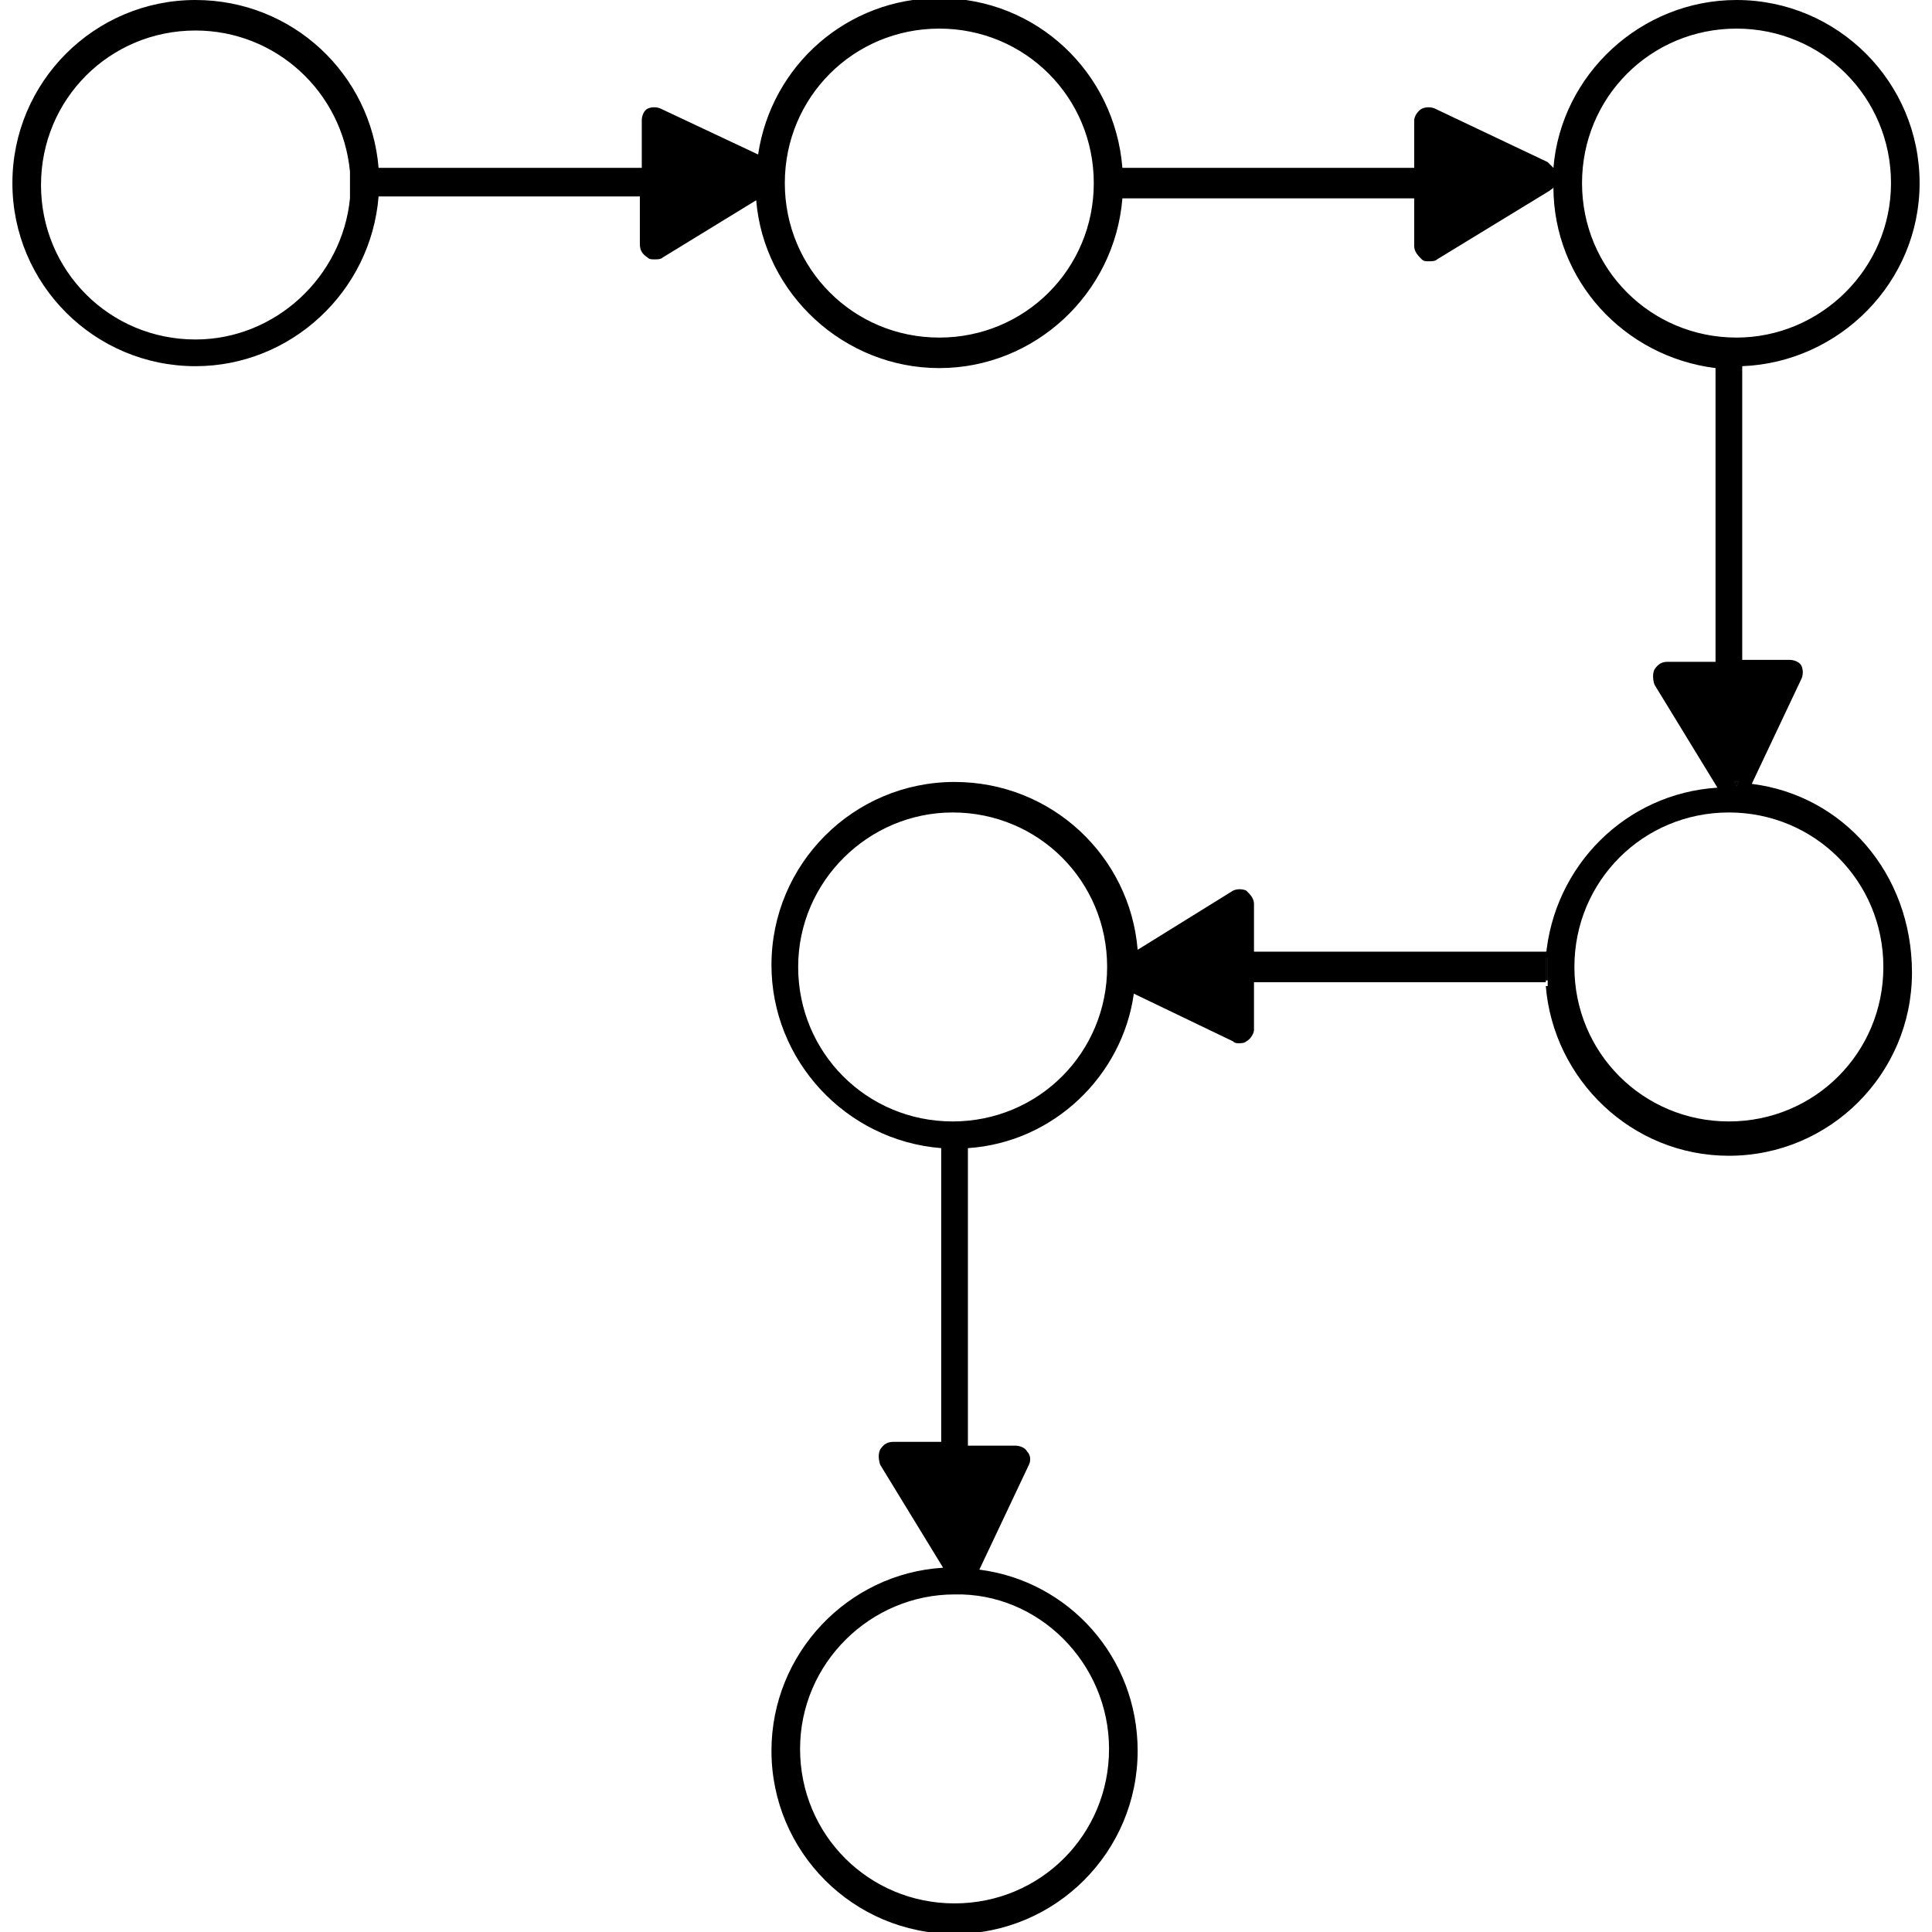
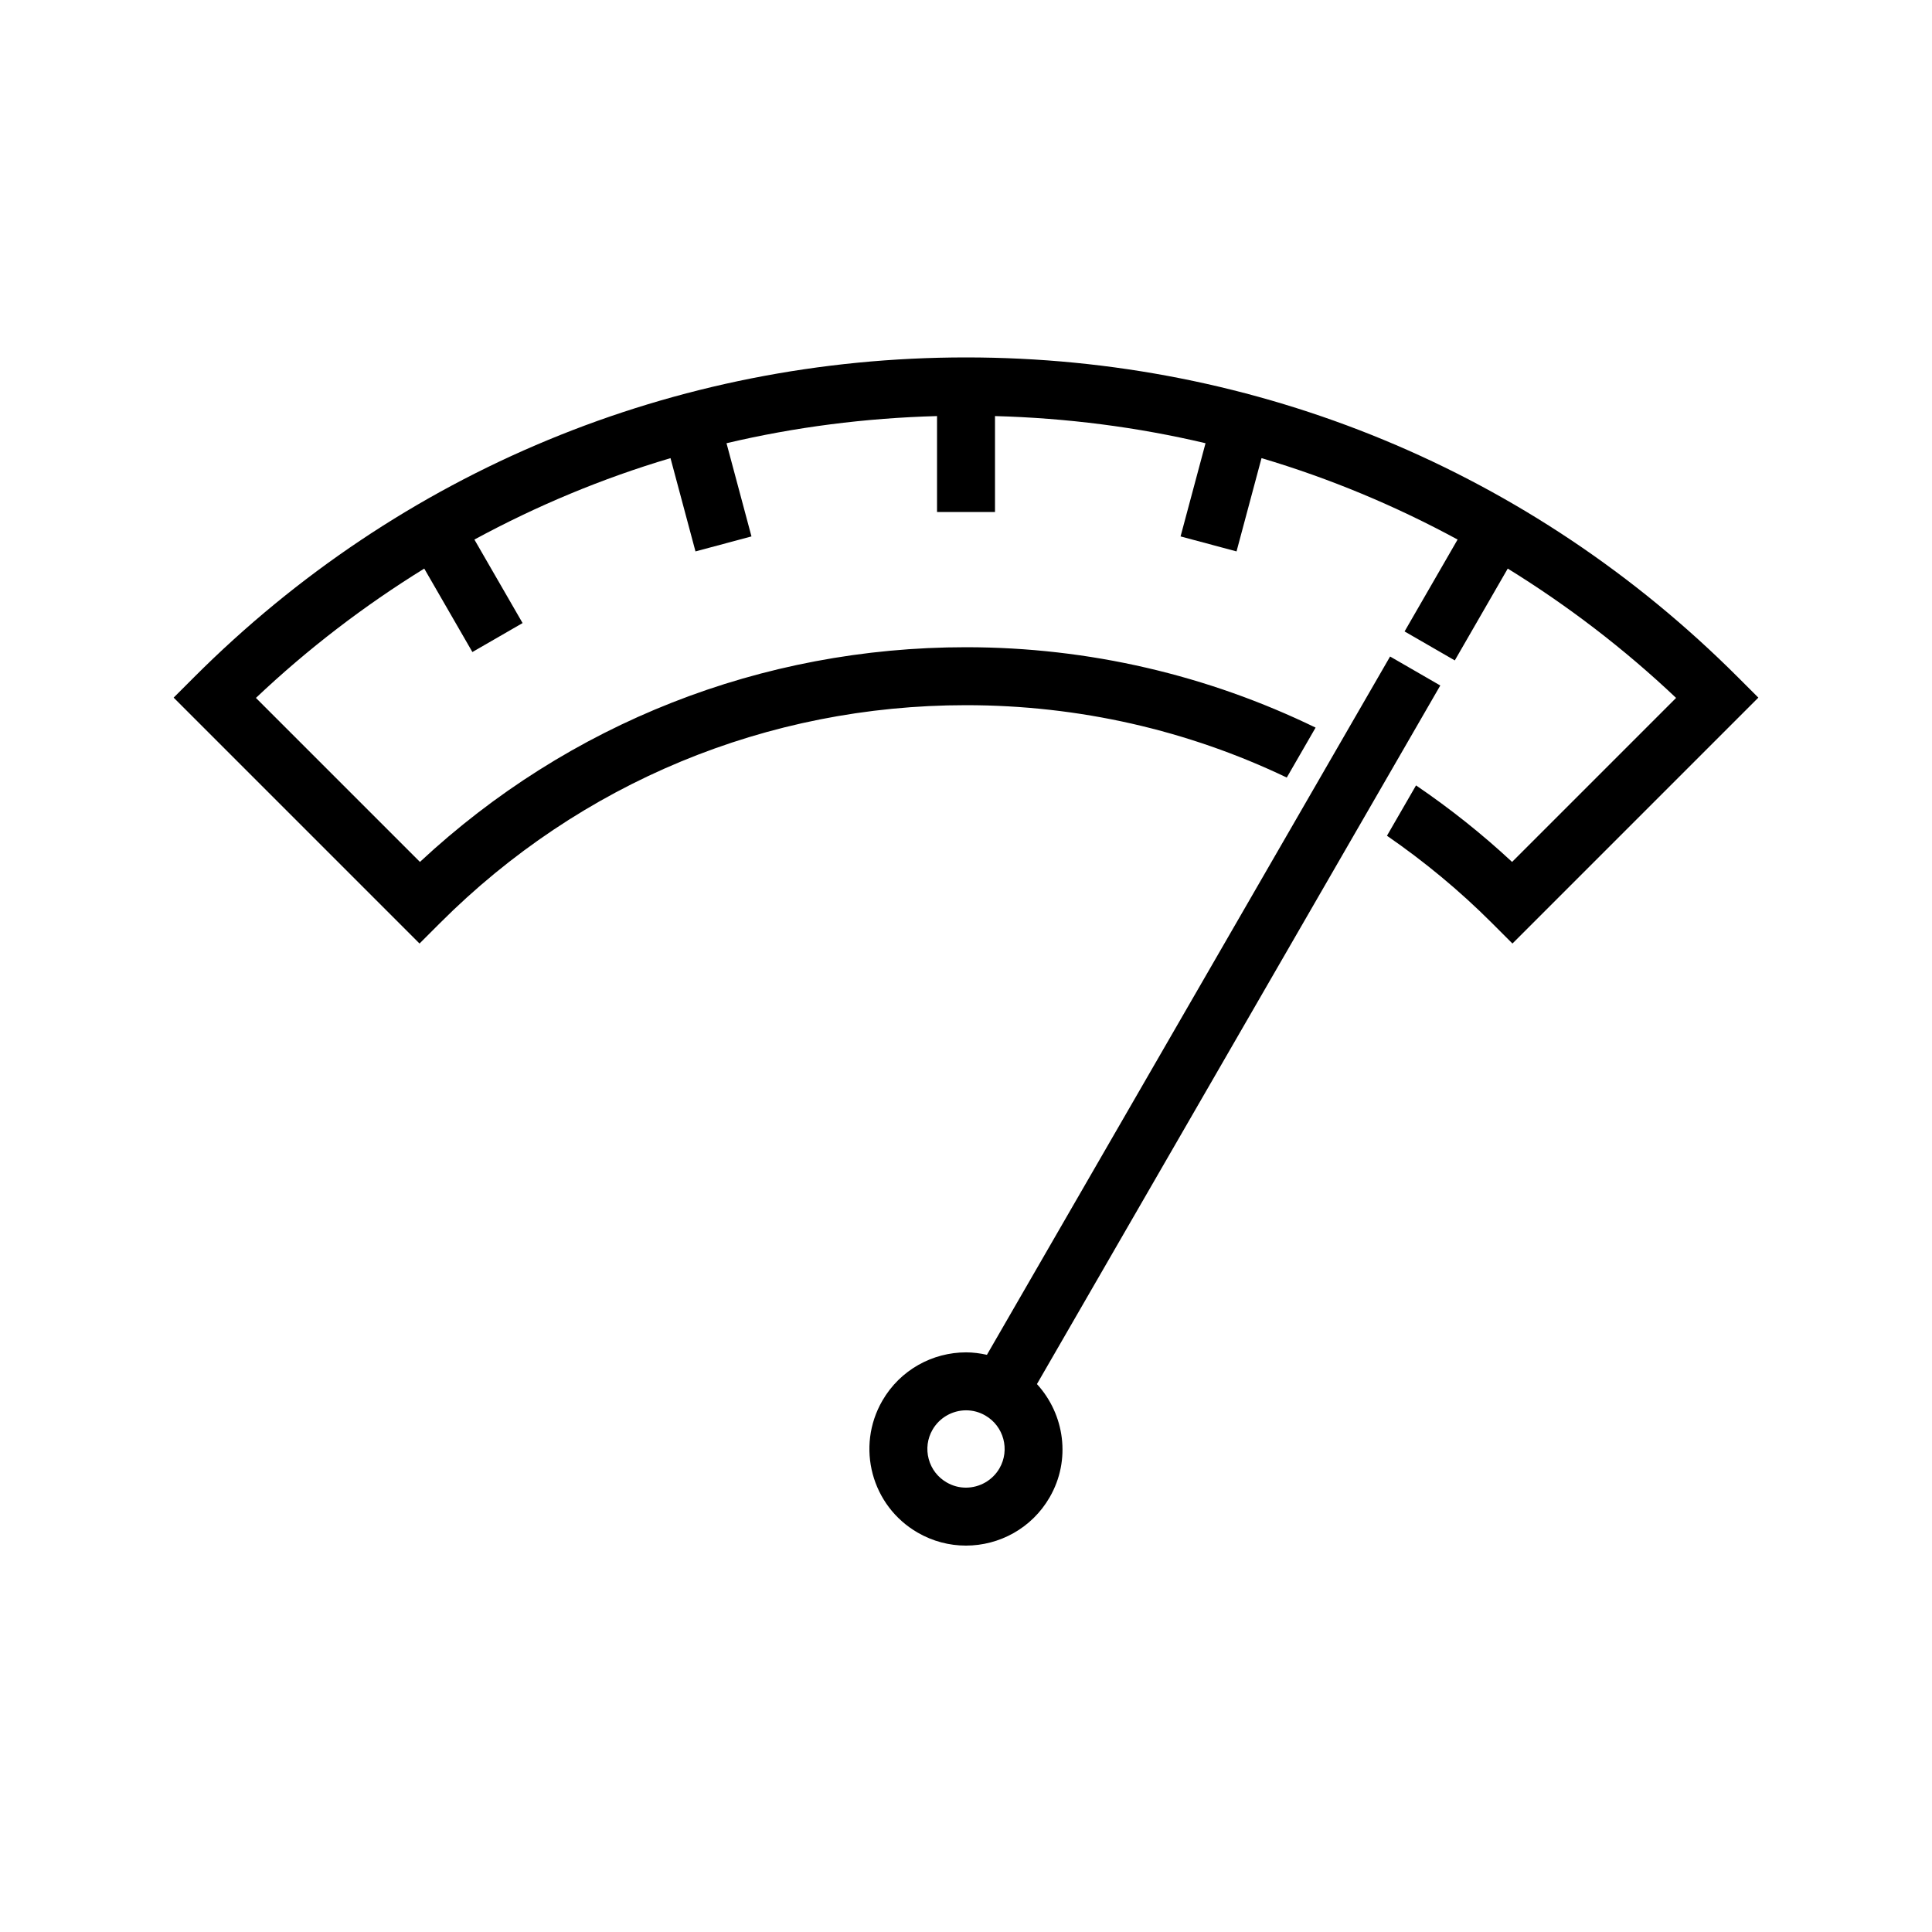
- <svg xmlns="http://www.w3.org/2000/svg" height="100px" width="100px" fill="#000000" version="1.1" x="0px" y="0px" viewBox="0 0 100 101.3" style="enable-background:new 0 0 100 101.3;" xml:space="preserve">
-   <path d="M17.7,9.6c0,0.3,0,0.5,0,0.8V8.9C17.7,9.1,17.7,9.4,17.7,9.6z" />
-   <path d="M90.5,41l-0.1,0.2L90.3,41C90.3,41,90.4,41,90.5,41z" />
-   <path d="M90.3,41l0.1,0.2l0.1-0.2C90.4,41,90.3,41,90.3,41z" />
-   <path d="M91.2,41.1l2.6-5.5c0.1-0.2,0.1-0.5,0-0.7c-0.1-0.2-0.4-0.3-0.6-0.3h-2.5V19.2c5.1-0.2,9.3-4.4,9.3-9.6  c0-5.3-4.3-9.6-9.6-9.6c-5,0-9.2,3.9-9.6,8.8c-0.1-0.1-0.2-0.2-0.3-0.3l-5.9-2.8c-0.2-0.1-0.5-0.1-0.7,0c-0.2,0.1-0.4,0.4-0.4,0.6  v2.5H58.2c-0.4-5-4.5-8.9-9.6-8.9c-4.8,0-8.8,3.5-9.5,8.2L34,5.7c-0.2-0.1-0.5-0.1-0.7,0c-0.2,0.1-0.3,0.4-0.3,0.6v2.5H19.2  C18.8,3.9,14.7,0,9.6,0C4.3,0,0,4.3,0,9.6c0,5.3,4.3,9.6,9.6,9.6c5,0,9.2-3.9,9.6-8.9h13.7v2.5c0,0.3,0.1,0.5,0.4,0.7  c0.1,0.1,0.2,0.1,0.4,0.1c0.1,0,0.3,0,0.4-0.1l4.9-3c0.4,4.9,4.6,8.8,9.6,8.8c5,0,9.2-3.9,9.6-8.9h15.3v2.5c0,0.3,0.2,0.5,0.4,0.7  c0.1,0.1,0.2,0.1,0.4,0.1c0.1,0,0.3,0,0.4-0.1l5.9-3.6c0.1-0.1,0.2-0.1,0.2-0.2c0,4.9,3.7,8.9,8.5,9.5v15.4h-2.5  c-0.3,0-0.5,0.1-0.7,0.4c-0.1,0.2-0.1,0.5,0,0.8l3.3,5.4c-4.8,0.3-8.6,4.1-9,8.9h0.1v1.5h-0.1c0.4,4.9,4.5,8.9,9.6,8.9  c5.3,0,9.6-4.3,9.6-9.6C99.6,45.8,96,41.7,91.2,41.1z M17.7,10.4c-0.4,4.1-3.9,7.4-8.1,7.4c-4.5,0-8.1-3.6-8.1-8.1s3.6-8.1,8.1-8.1  c4.2,0,7.7,3.2,8.1,7.4c0,0.2,0,0.5,0,0.7S17.7,10.1,17.7,10.4z M48.6,17.7c-4.5,0-8.1-3.6-8.1-8.1s3.6-8.1,8.1-8.1s8.1,3.6,8.1,8.1  S53.1,17.7,48.6,17.7z M90.4,41.2L90.3,41c0.1,0,0.1,0,0.2,0L90.4,41.2z M82.3,9.6c0-4.5,3.6-8.1,8.1-8.1c4.5,0,8.1,3.6,8.1,8.1  s-3.7,8.1-8.1,8.1C85.9,17.7,82.3,14.1,82.3,9.6z M90,58.8c-4.5,0-8.1-3.6-8.1-8.1s3.6-8.1,8.1-8.1c4.5,0,8.1,3.6,8.1,8.1  S94.5,58.8,90,58.8z" />
-   <path d="M90.3,41l0.1,0.2l0.1-0.2C90.4,41,90.3,41,90.3,41z M80.4,49.9c0,0.2,0,0.5,0,0.7c0,0.3,0,0.5,0,0.8h0.1  v-1.5H80.4z" />
-   <path d="M80.4,49.9H65.1v-2.5c0-0.3-0.2-0.5-0.4-0.7c-0.2-0.1-0.5-0.1-0.7,0l-5,3.1c-0.4-4.9-4.5-8.8-9.6-8.8  c-5.3,0-9.6,4.3-9.6,9.6c0,5,3.9,9.2,8.9,9.6v15.4h-2.5c-0.3,0-0.5,0.1-0.7,0.4c-0.1,0.2-0.1,0.5,0,0.8l3.3,5.4c-5,0.3-9,4.5-9,9.6  c0,5.3,4.3,9.6,9.6,9.6c5.3,0,9.6-4.3,9.6-9.6c0-4.9-3.6-8.9-8.3-9.5l2.6-5.5c0.1-0.2,0.1-0.5-0.1-0.7c-0.1-0.2-0.4-0.3-0.6-0.3  h-2.5V60.2c4.5-0.3,8.1-3.8,8.7-8.1l5.2,2.5c0.1,0.1,0.2,0.1,0.3,0.1c0.1,0,0.3,0,0.4-0.1c0.2-0.1,0.4-0.4,0.4-0.6v-2.5h15.3  c0-0.3,0-0.5,0-0.8C80.4,50.4,80.4,50.1,80.4,49.9z M57.5,91.7c0,4.5-3.6,8.1-8.1,8.1c-4.5,0-8.1-3.6-8.1-8.1c0-4.5,3.7-8.1,8.1-8.1  C53.8,83.5,57.5,87.2,57.5,91.7z M49.3,58.8c-4.5,0-8.1-3.6-8.1-8.1s3.7-8.1,8.1-8.1c4.5,0,8.1,3.6,8.1,8.1S53.8,58.8,49.3,58.8z" />
-   <path d="M80.5,49.9v1.5h-0.1c0-0.3,0-0.5,0-0.8c0-0.2,0-0.5,0-0.7H80.5z" />
+ <svg xmlns="http://www.w3.org/2000/svg" height="100px" width="100px" fill="#000000" version="1.1" x="0px" y="0px" viewBox="0 0 100 100" enable-background="new 0 0 100 100" xml:space="preserve">
+   <g>
+     <path d="M91.012,36.109L78.284,48.837l-1.061-1.061c-1.688-1.688-3.51-3.191-5.434-4.518l1.505-2.606   c1.74,1.185,3.404,2.502,4.971,3.961l8.489-8.489c-2.696-2.553-5.619-4.782-8.713-6.694L75.3,34.183l-2.599-1.5l2.744-4.756   c-3.23-1.752-6.626-3.169-10.149-4.214l-1.293,4.828l-2.897-0.776l1.292-4.824c-3.538-0.836-7.187-1.304-10.897-1.405v4.966h-3   v-4.966c-3.711,0.102-7.359,0.569-10.897,1.405l1.292,4.824l-2.898,0.776l-1.293-4.828c-3.524,1.045-6.919,2.462-10.15,4.215   l2.494,4.322l-2.598,1.499l-2.492-4.319c-3.094,1.912-6.016,4.142-8.712,6.694l8.489,8.489C29.438,37.435,39.417,33.5,50,33.5   c6.377,0,12.522,1.454,18.095,4.161l-1.492,2.585C61.483,37.796,55.842,36.5,50,36.5c-10.284,0-19.952,4.005-27.224,11.276   l-1.061,1.061L8.988,36.109l1.061-1.061C20.72,24.377,34.909,18.5,50,18.5c15.092,0,29.279,5.877,39.951,16.549L91.012,36.109z    M53.672,71.639c1.433,1.566,1.777,3.925,0.659,5.86C53.405,79.104,51.724,80,49.996,80c-0.848,0-1.708-0.216-2.495-0.671   c-2.393-1.381-3.211-4.438-1.83-6.83c0.926-1.604,2.606-2.501,4.334-2.501c0.359,0,0.72,0.048,1.078,0.127l20.868-36.144l2.598,1.5   L53.672,71.639z M51,73.267c-0.308-0.178-0.643-0.269-0.995-0.269c-0.714,0-1.379,0.384-1.736,1.001   c-0.268,0.463-0.338,1.002-0.2,1.518S48.538,76.464,49,76.73c0.31,0.179,0.644,0.27,0.996,0.27c0.715,0,1.381-0.384,1.737-1.001   C52.284,75.044,51.956,73.818,51,73.267z" />
+   </g>
</svg>
